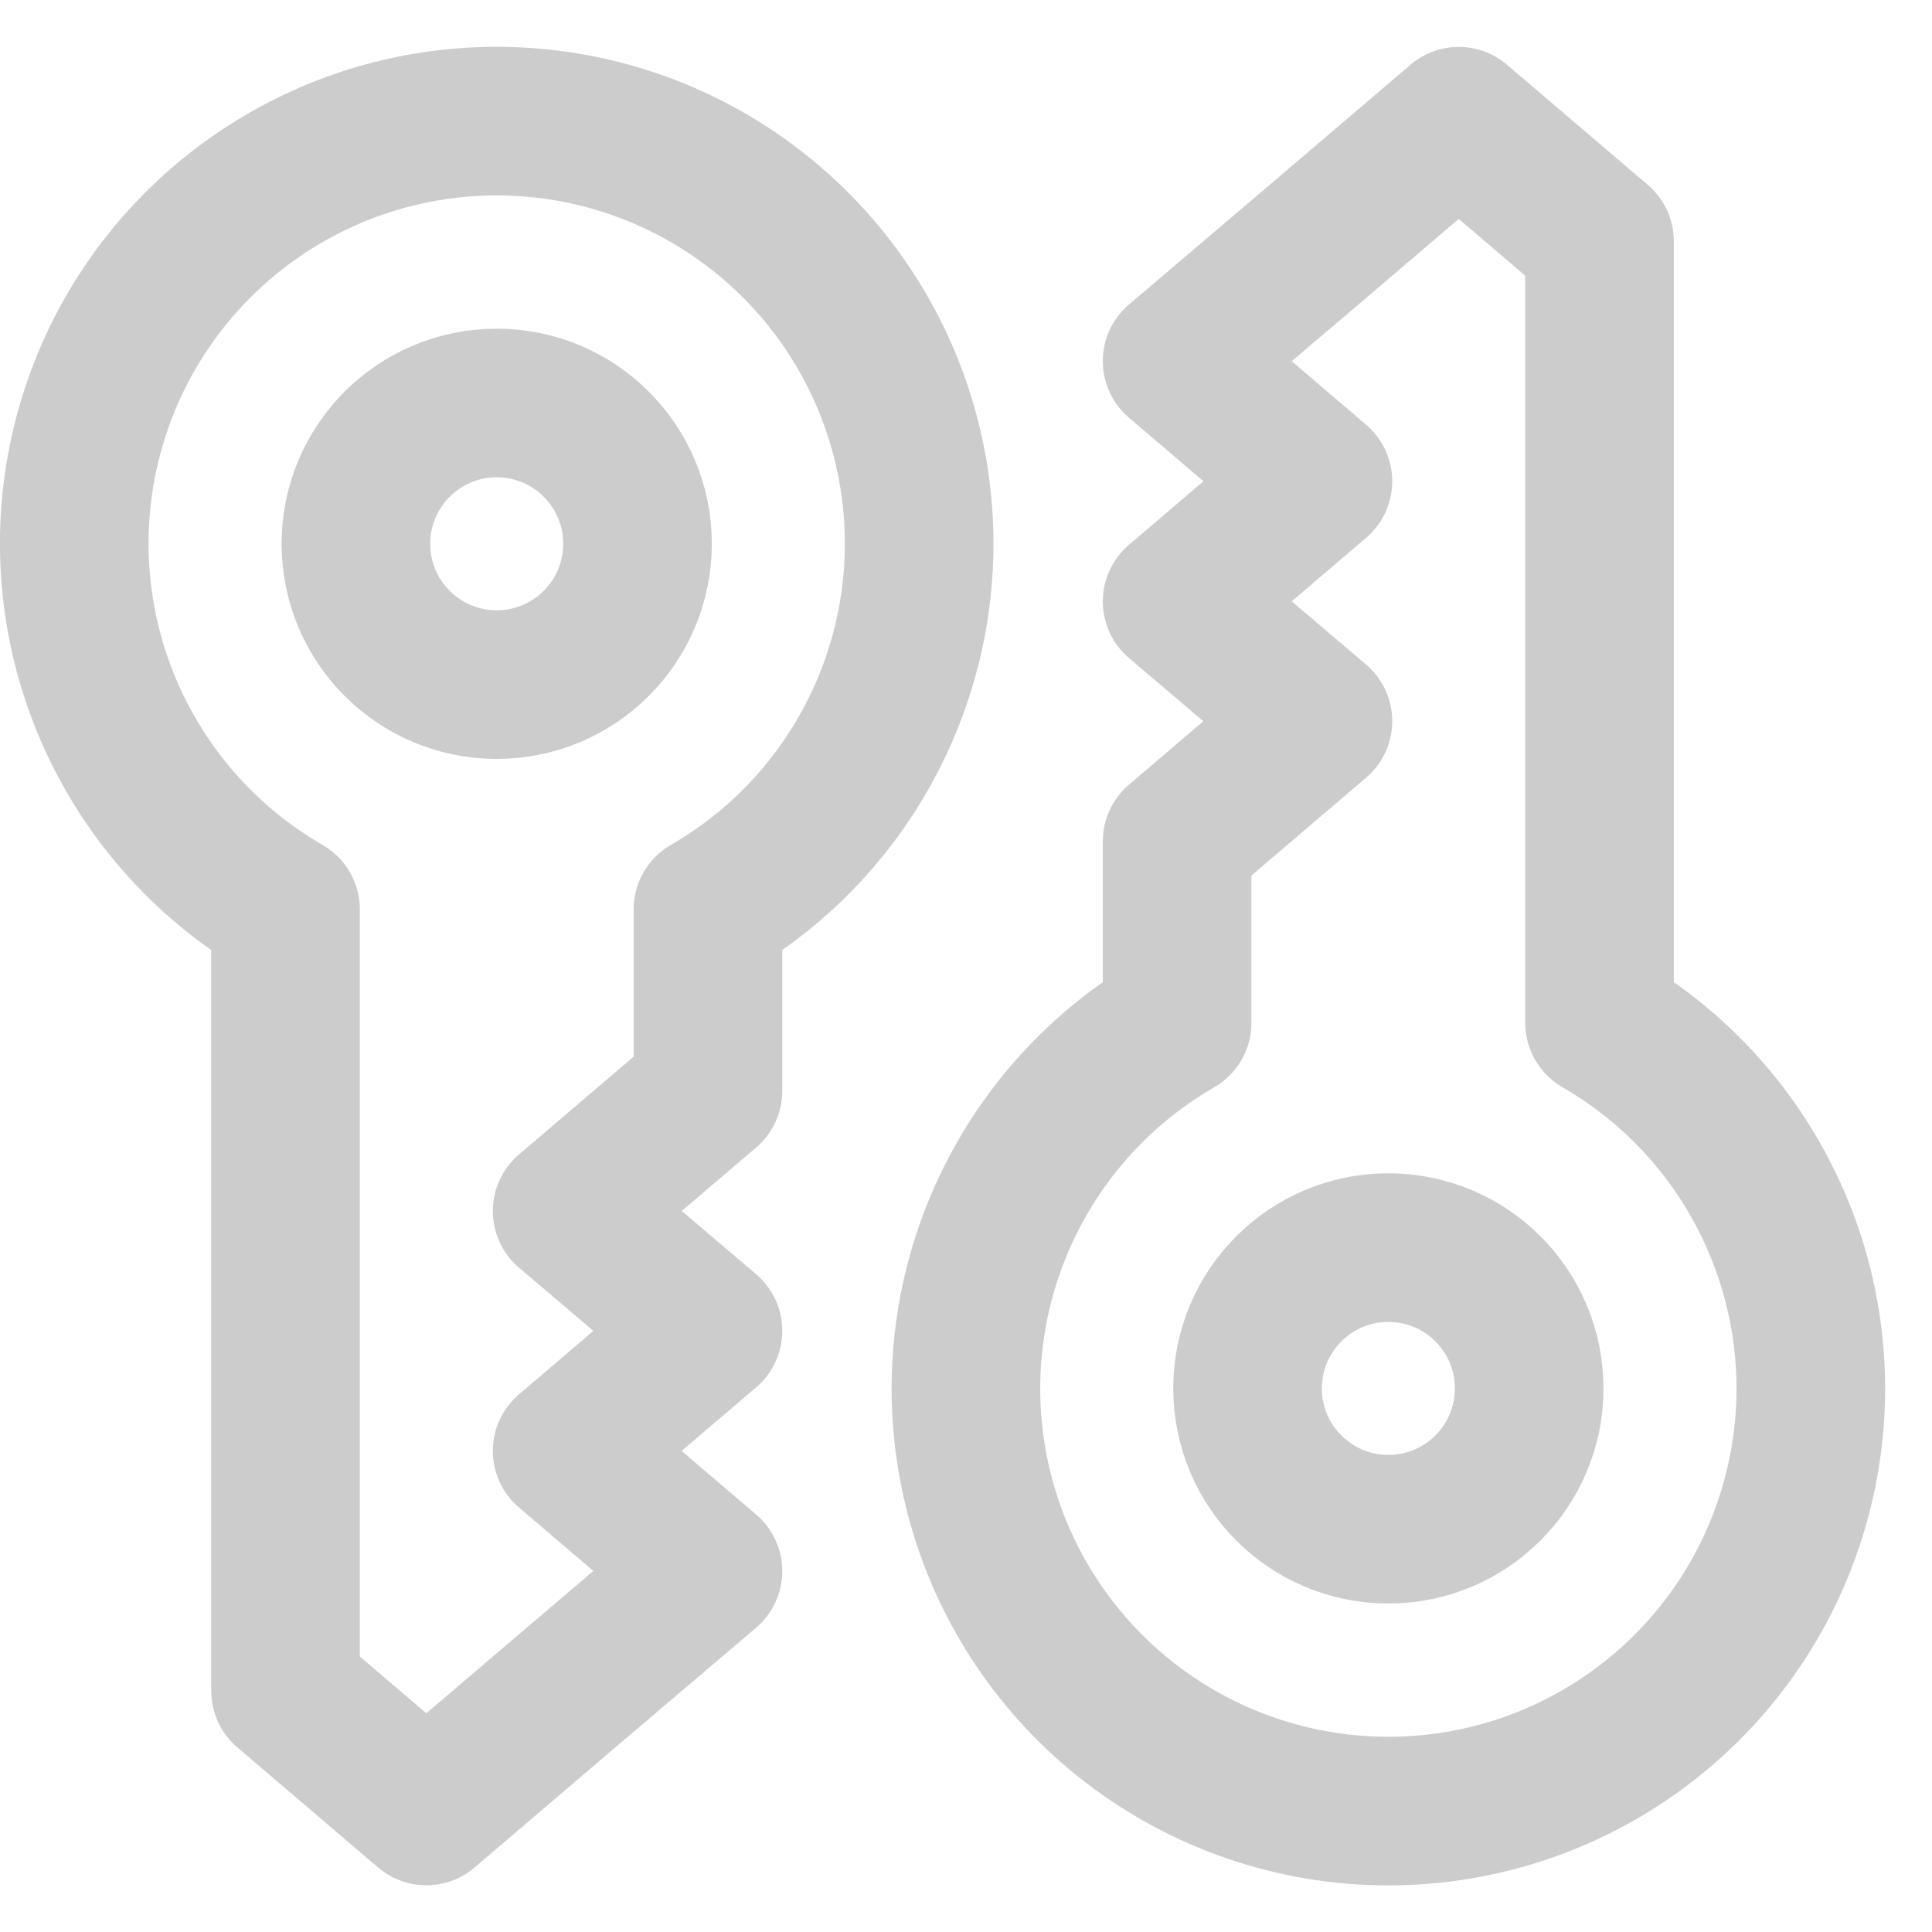
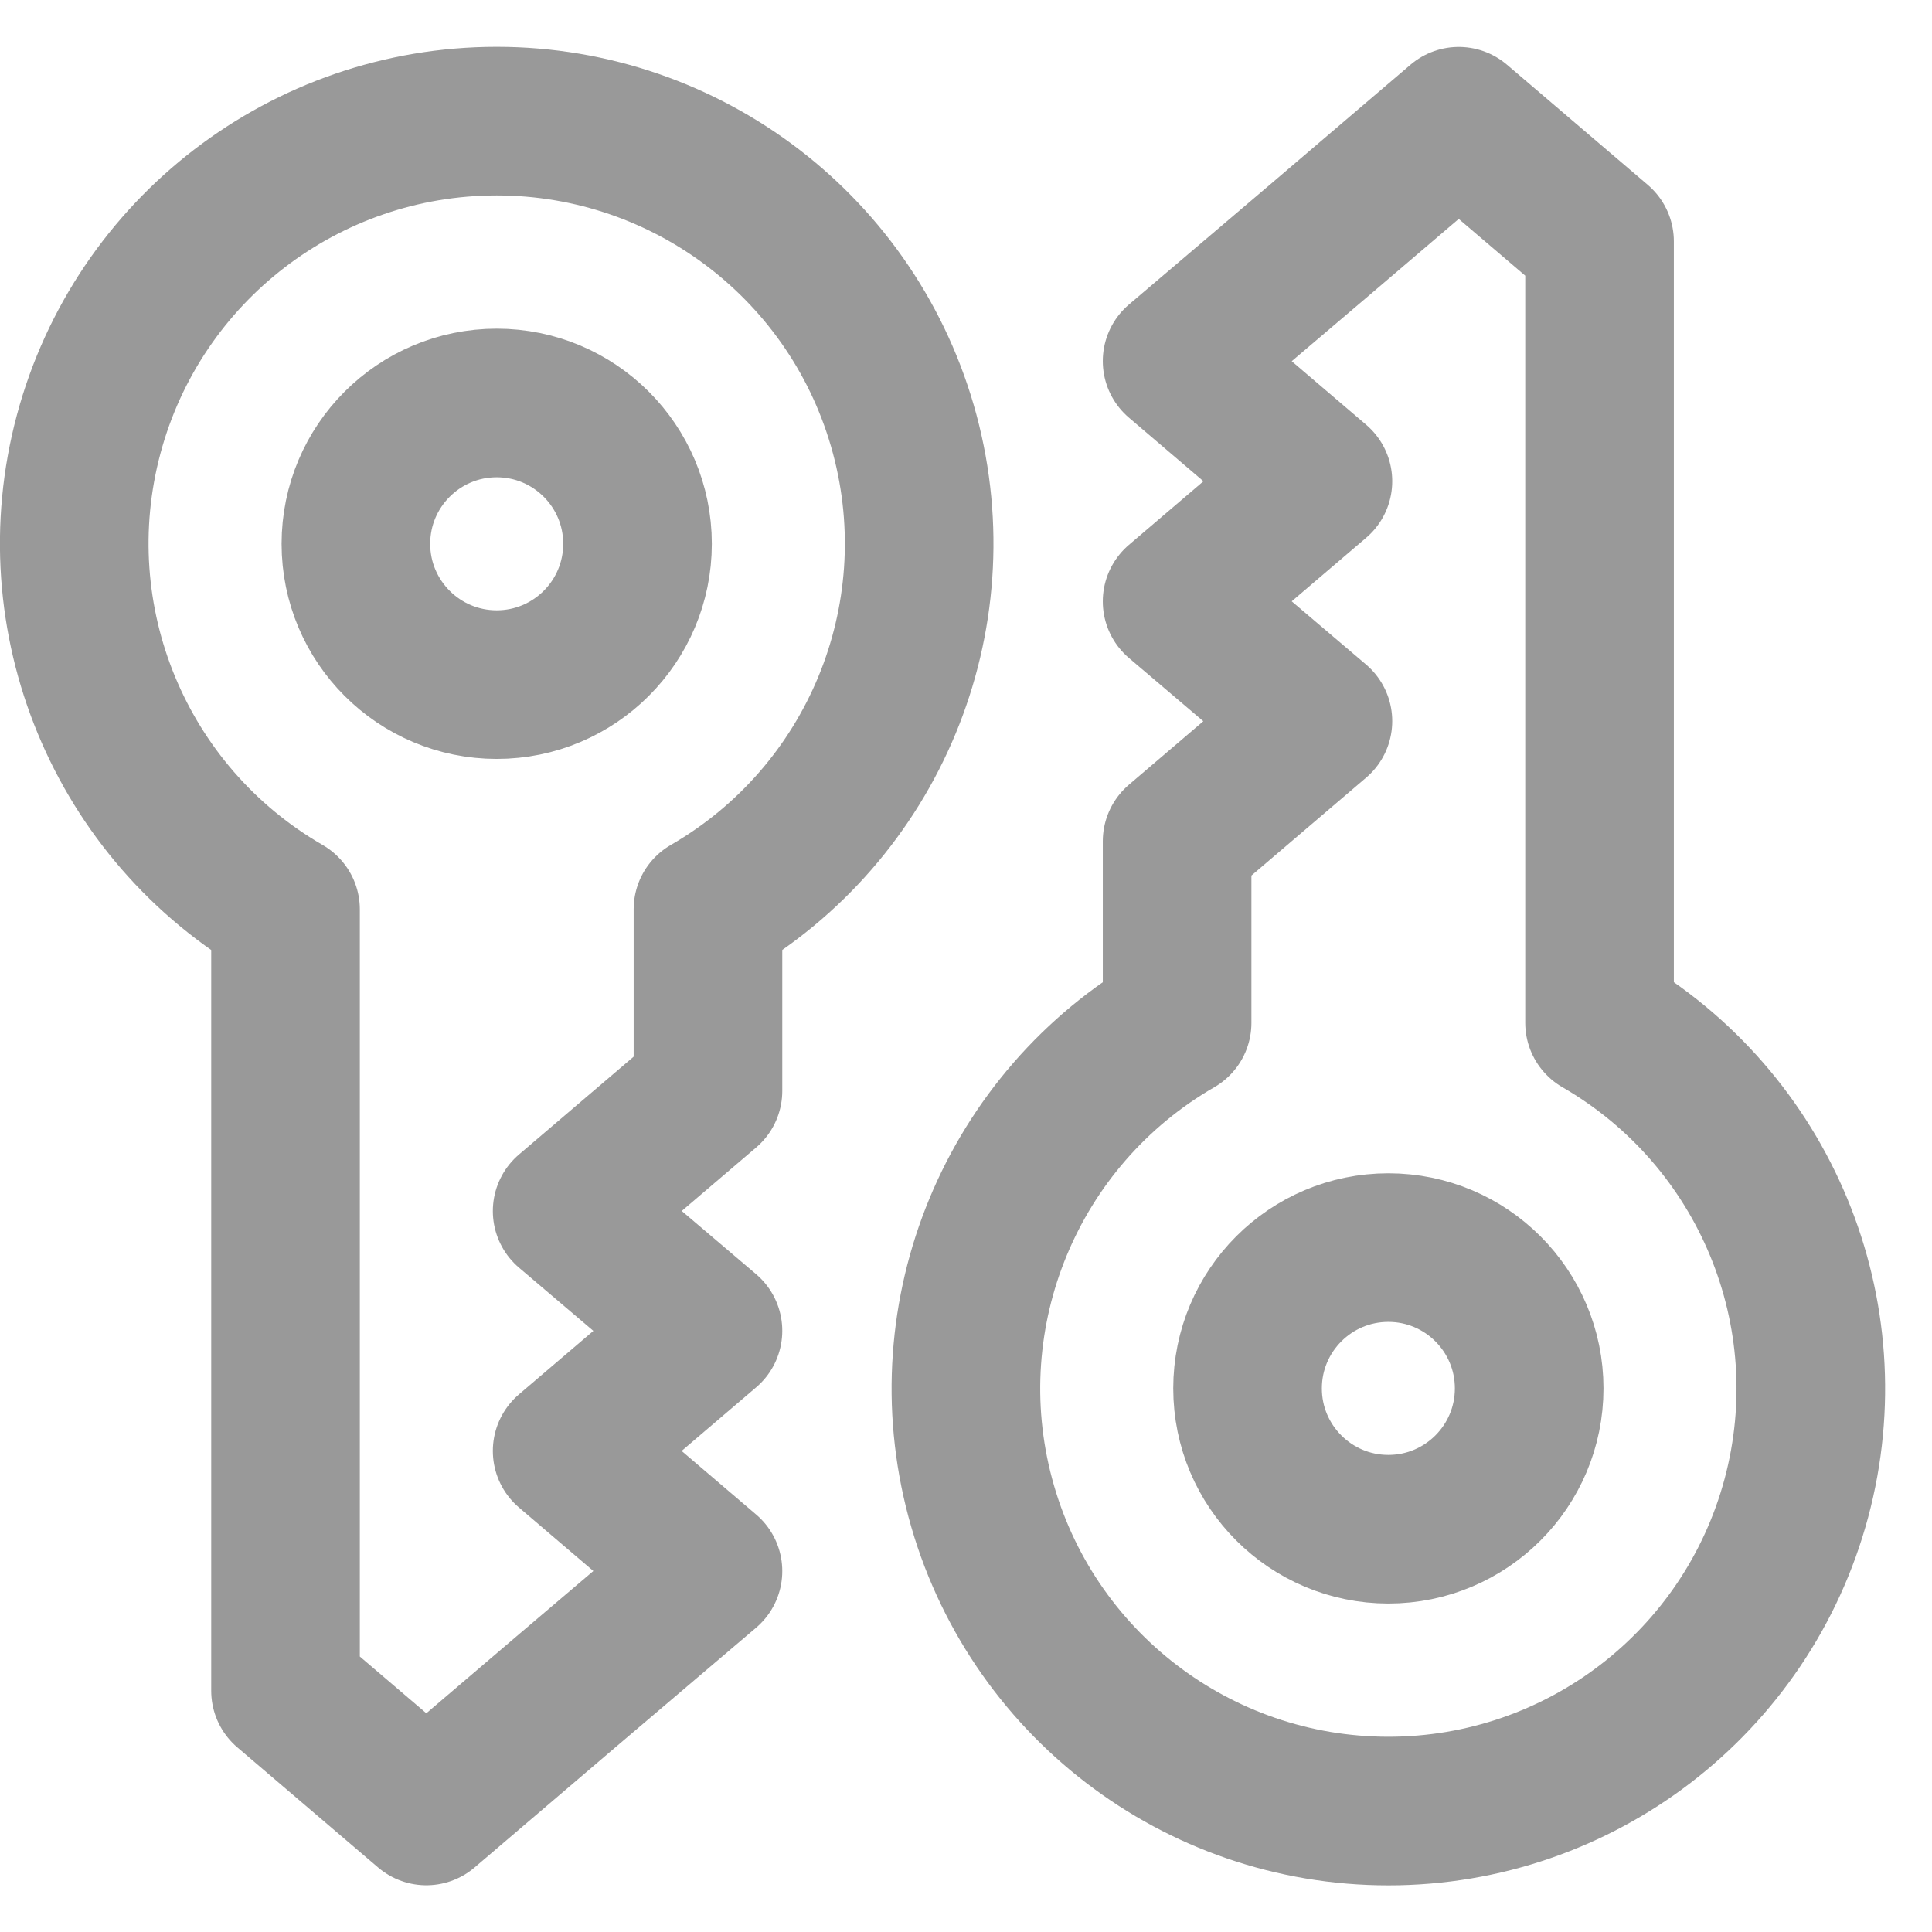
<svg xmlns="http://www.w3.org/2000/svg" height="26" viewBox="0 0 26 26" width="26">
-   <g style="stroke:#ccc;stroke-width:2;fill:none;fill-rule:evenodd;stroke-linecap:round;stroke-linejoin:round" transform="translate(1 1.631579)">
+   <g style="stroke:#999;stroke-width:2;fill:none;fill-rule:evenodd;stroke-linecap:round;stroke-linejoin:round" transform="translate(1 1.631579)">
    <path d="m20.526 12.133v-10.516l-1.895-1.617-1.895 1.617-1.895 1.611 1.895 1.617-1.895 1.617 1.895 1.611-1.895 1.617v2.444c-2.228 1.286-3.314 3.909-2.648 6.394.666 2.485 2.918 4.213 5.491 4.213 2.573 0 4.825-1.728 5.491-4.213.666-2.485-.42-5.107-2.648-6.394zm-2.842 6.815c-1.046 0-1.895-.848-1.895-1.895 0-1.046.848-1.895 1.895-1.895 1.046 0 1.895.848 1.895 1.895 0 1.046-.848 1.895-1.895 1.895z" />
    <path d="m8.527 12.133v-10.516l-1.895-1.617-1.895 1.617-1.895 1.611 1.895 1.617-1.895 1.617 1.895 1.611-1.895 1.617v2.444c-2.228 1.286-3.314 3.909-2.648 6.394.666 2.485 2.918 4.213 5.491 4.213s4.825-1.728 5.491-4.213c.666-2.485-.42-5.107-2.648-6.394zm-2.842 6.815c-1.046 0-1.895-.848-1.895-1.895 0-1.046.848-1.895 1.895-1.895 1.046 0 1.895.848 1.895 1.895 0 1.046-.848 1.895-1.895 1.895z" transform="matrix(-1 0 0 -1 11.36945 22.73951)" />
  </g>
</svg>
